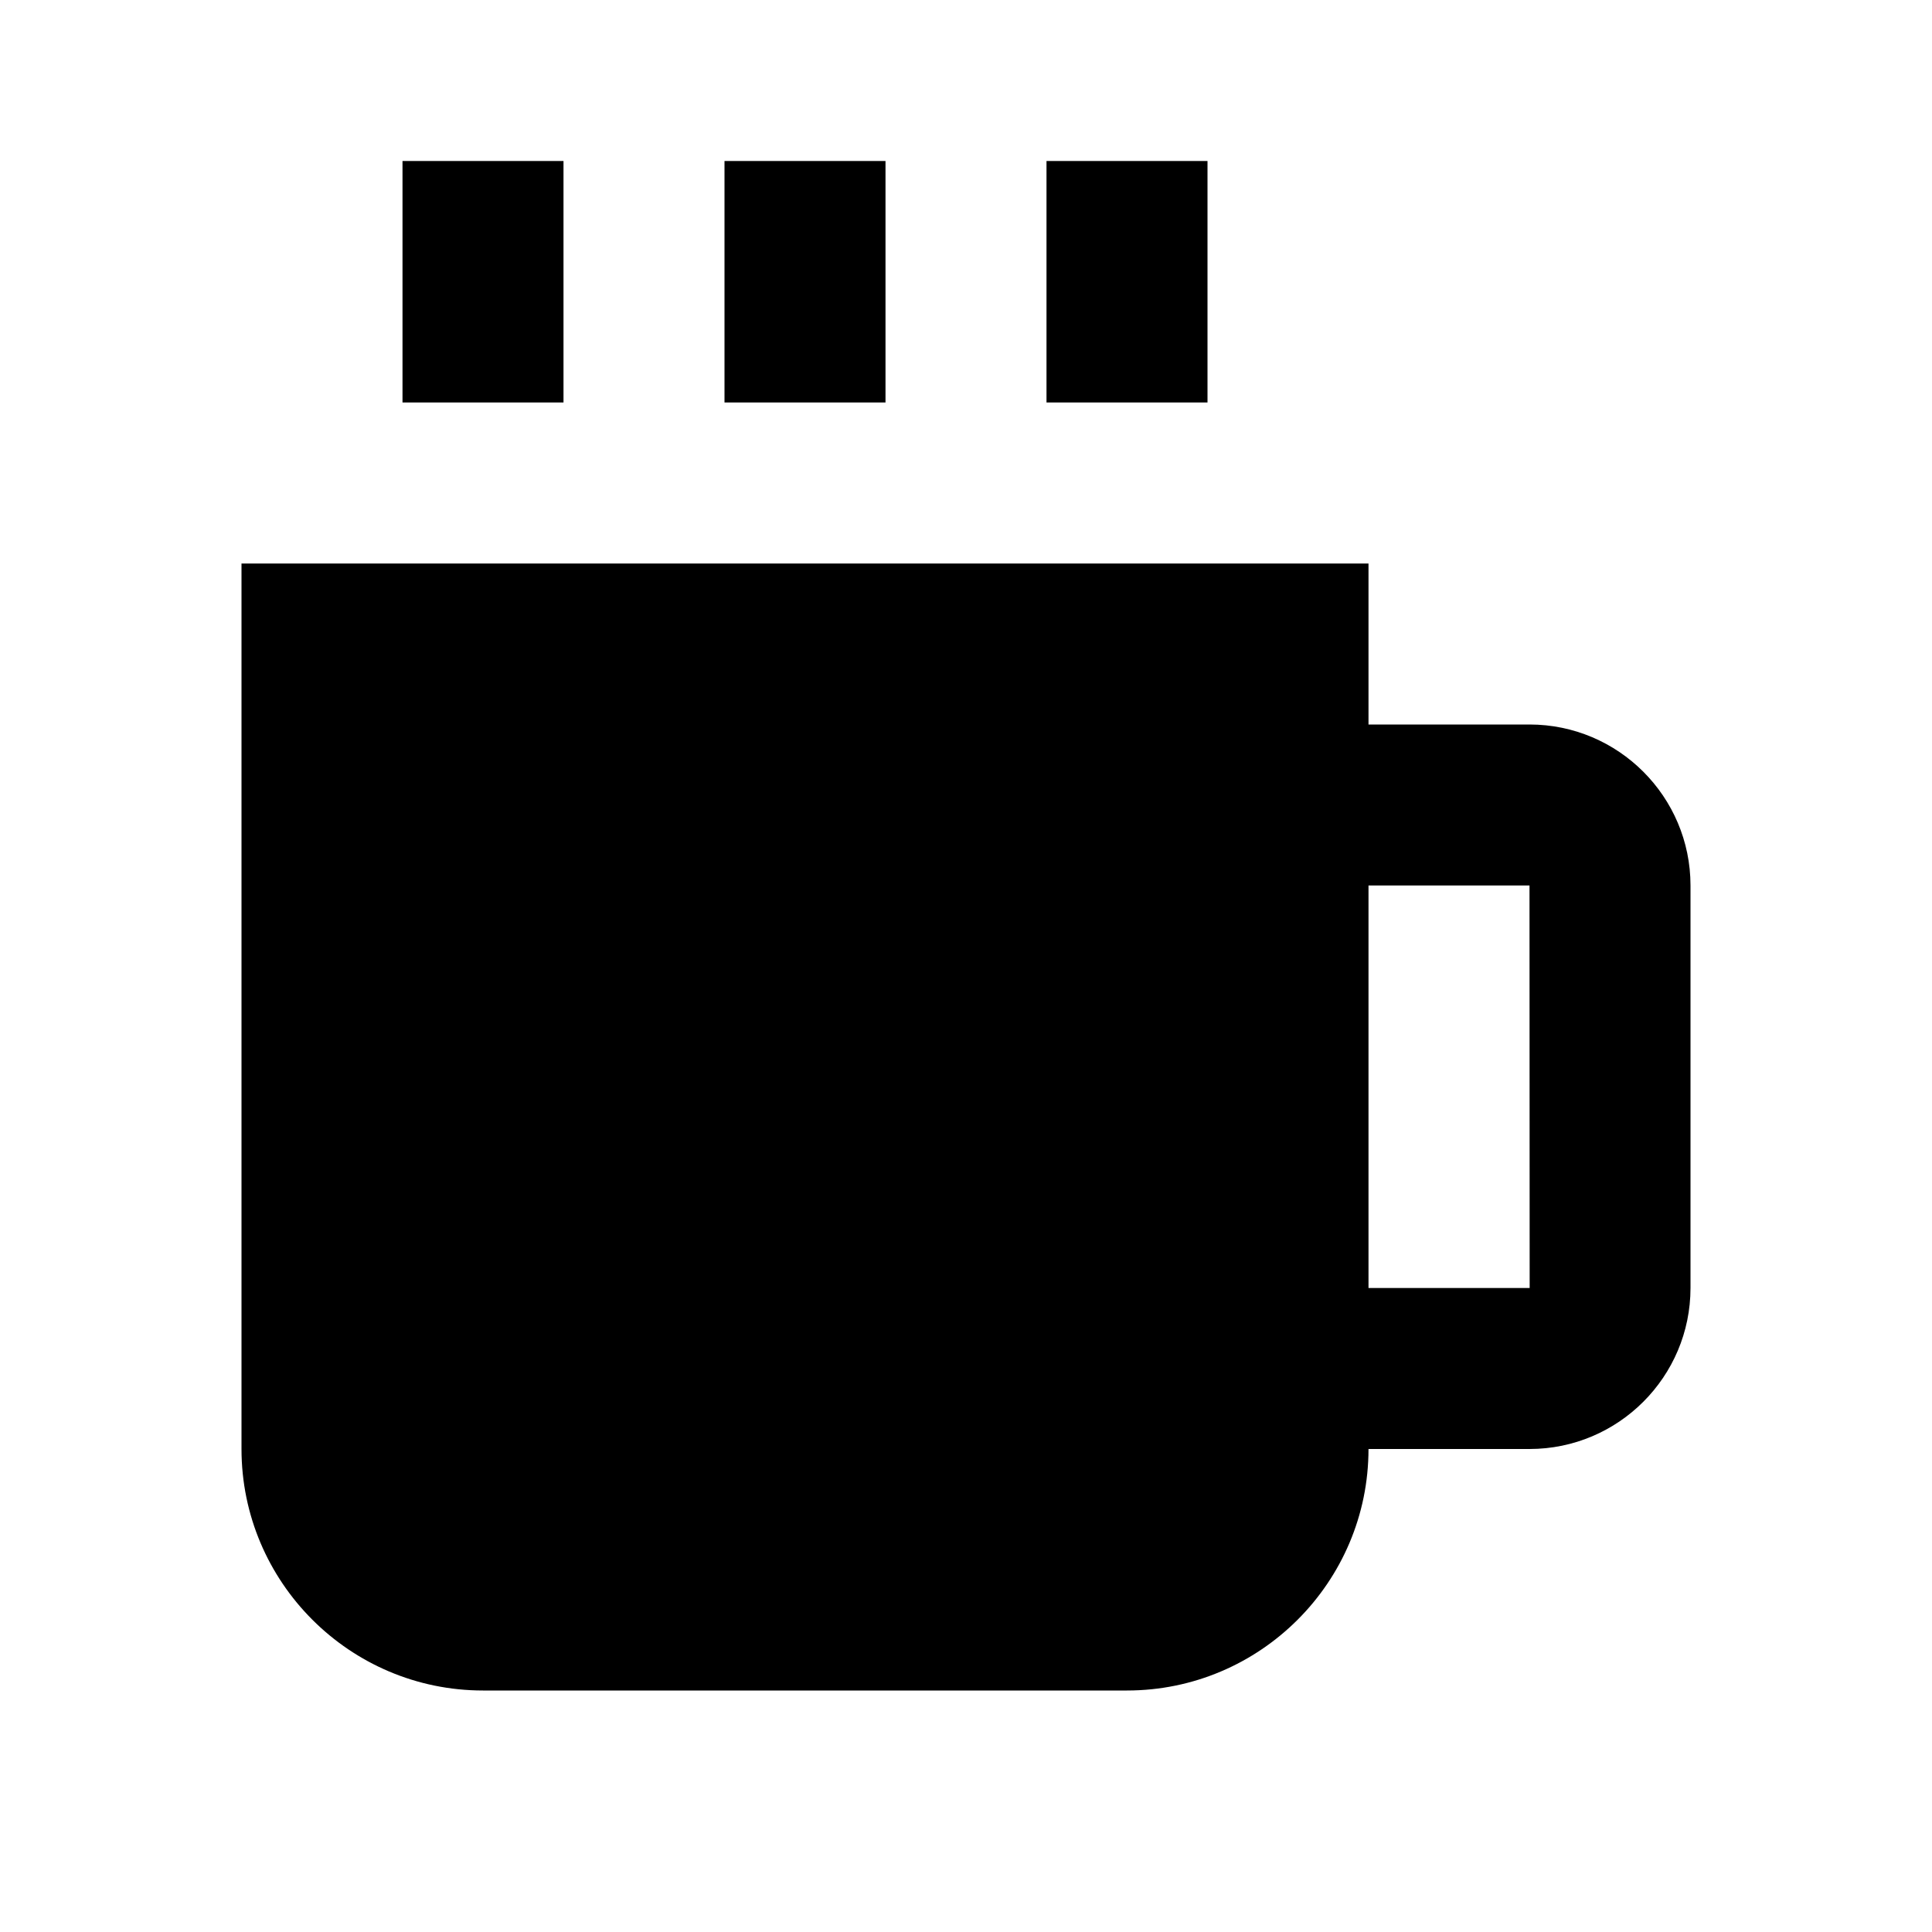
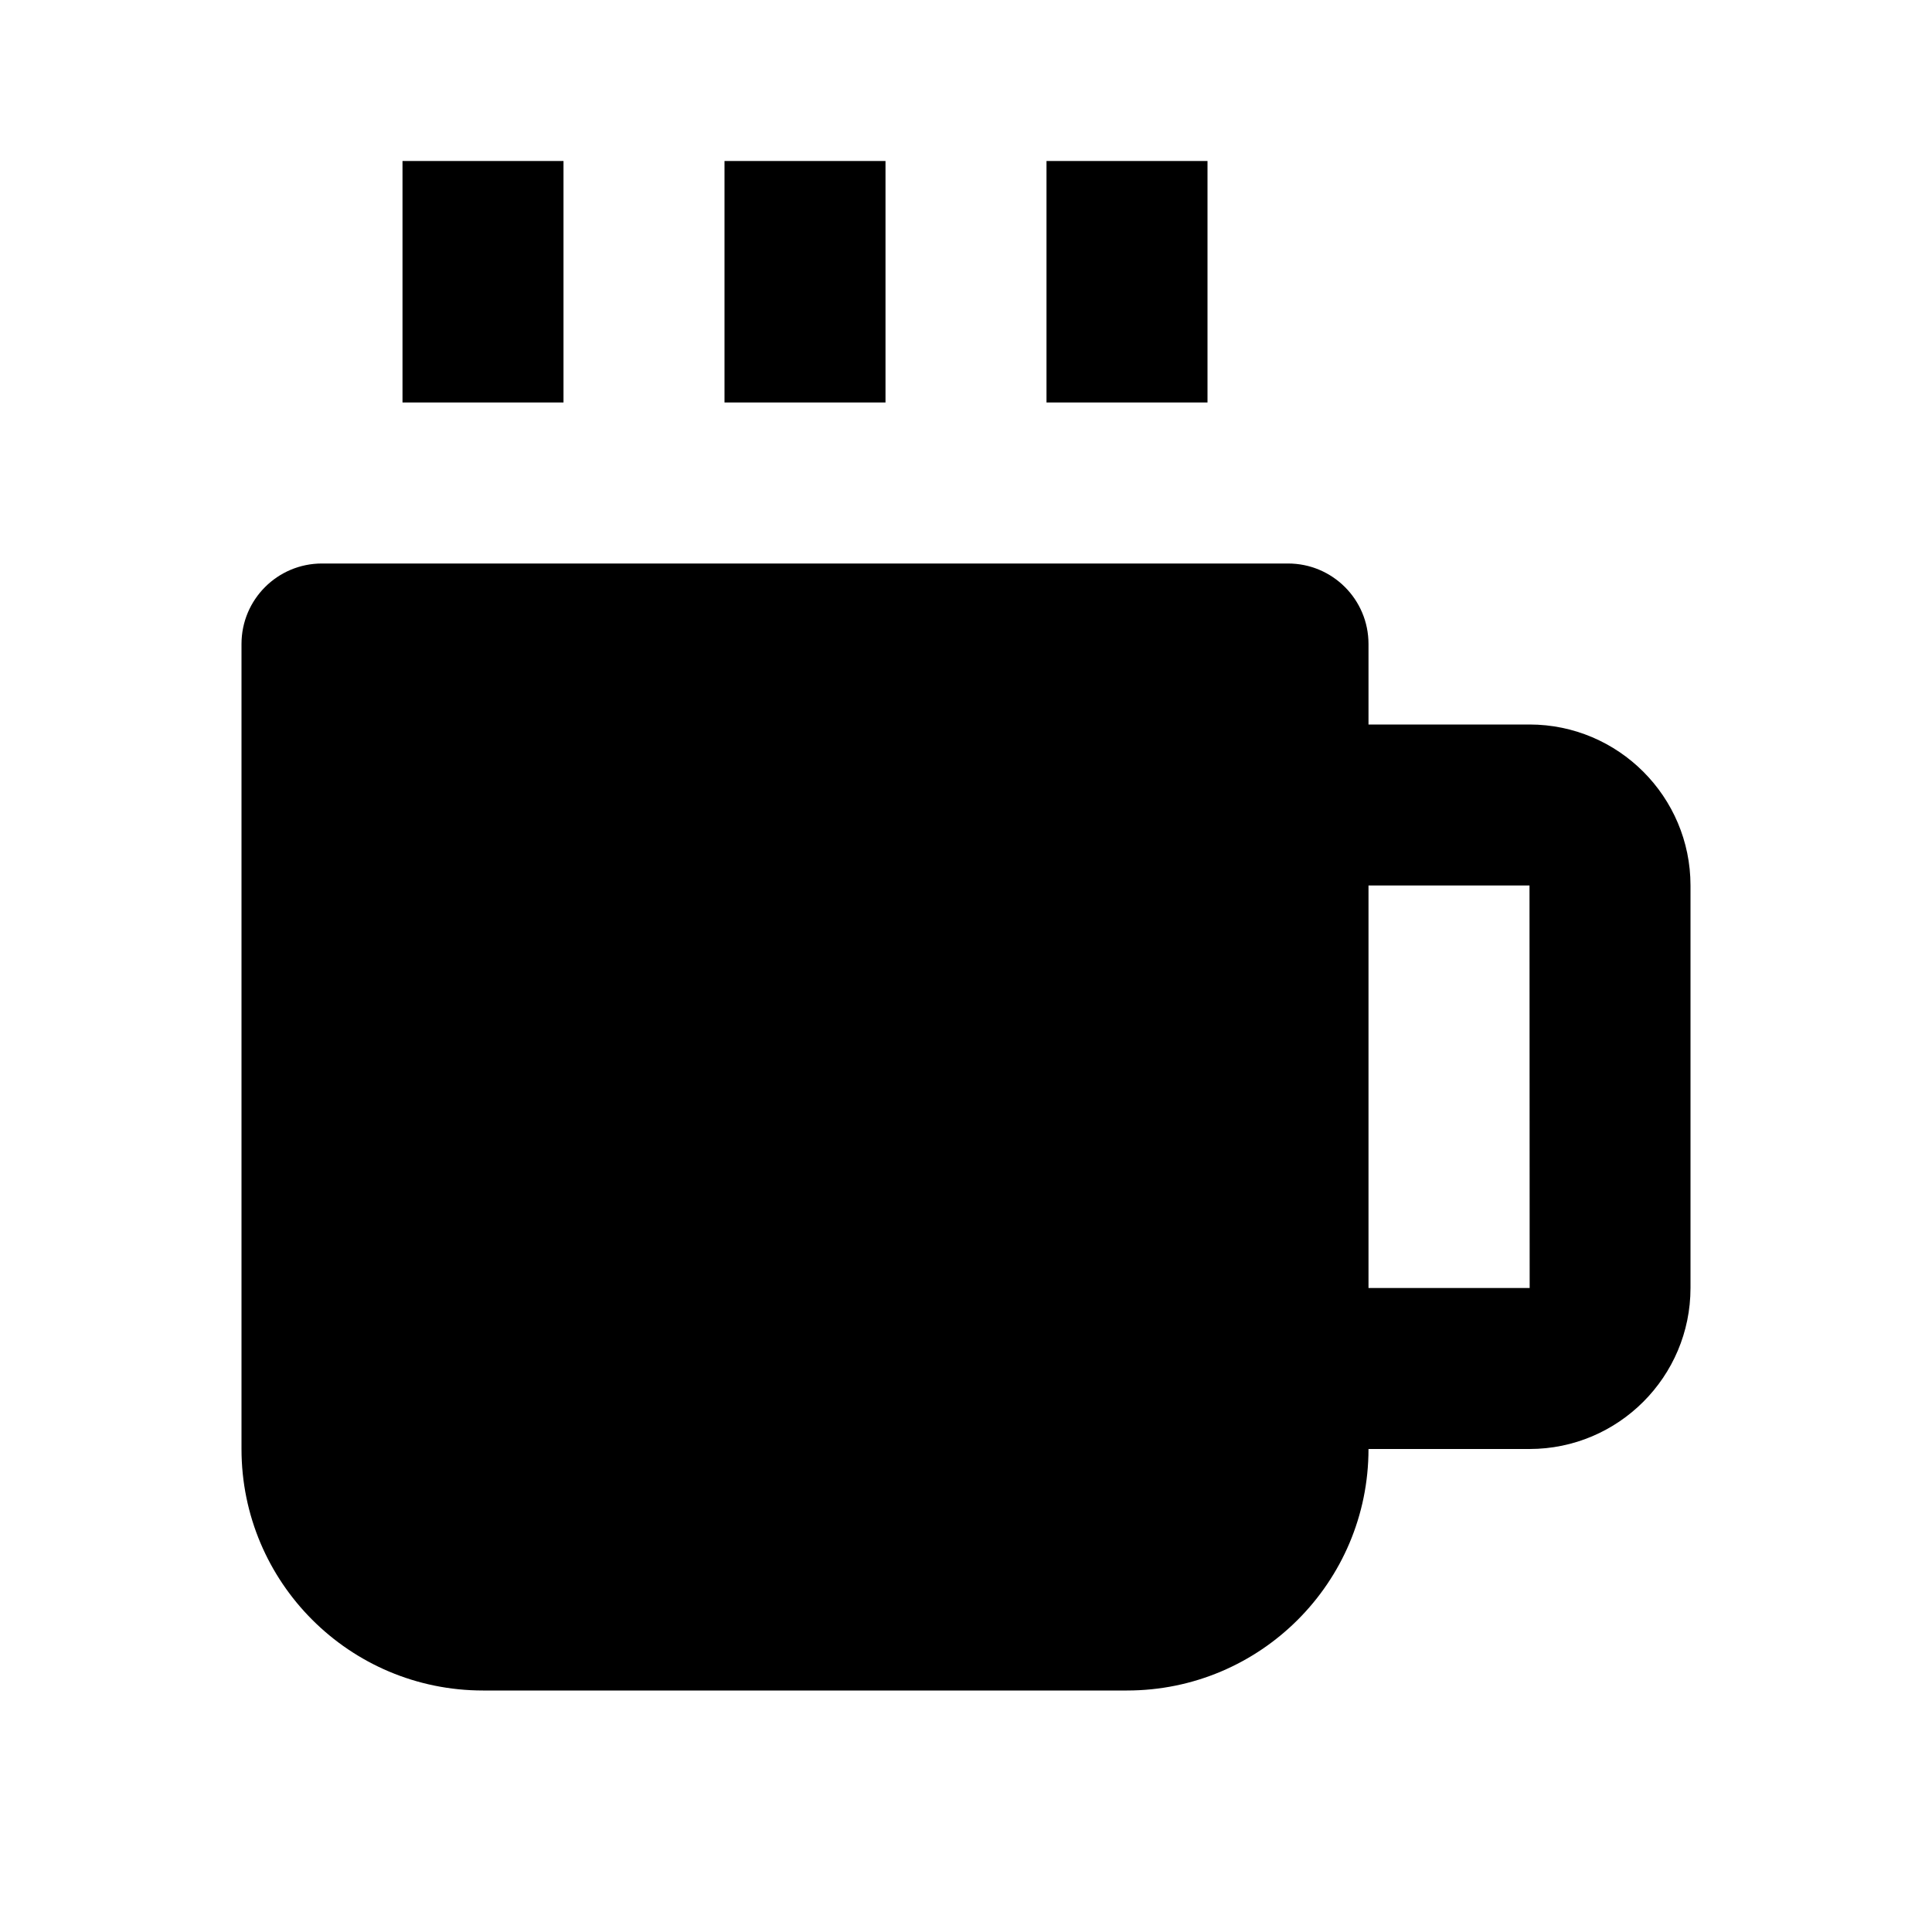
<svg xmlns="http://www.w3.org/2000/svg" width="24" height="24" viewBox="0 0 24 24">
-   <path d="M6 21h8c1.654 0 3-1.346 3-3h2c1.103 0 2-.897 2-2v-5c0-1.103-.897-2-2-2h-2V7c0 0-.447 0-1 0H4C3.447 7 3 7 3 7v11C3 19.654 4.346 21 6 21zM19 11l.002 5H17v-5H19zM5 2H7V5H5zM9 2H11V5H9zM13 2H15V5H13z" />
+   <path d="M5 2H7V5H5zM9 2H11V5H9zM13 2H15V5H13zM19 9h-2V8c0-.553-.447-1-1-1H4C3.447 7 3 7.447 3 8v10c0 1.657 1.343 3 3 3h8c1.657 0 3-1.343 3-3h2c1.103 0 2-.897 2-2v-5C21 9.897 20.103 9 19 9zM17 16v-5h2l.002 5H17z" />
</svg>
